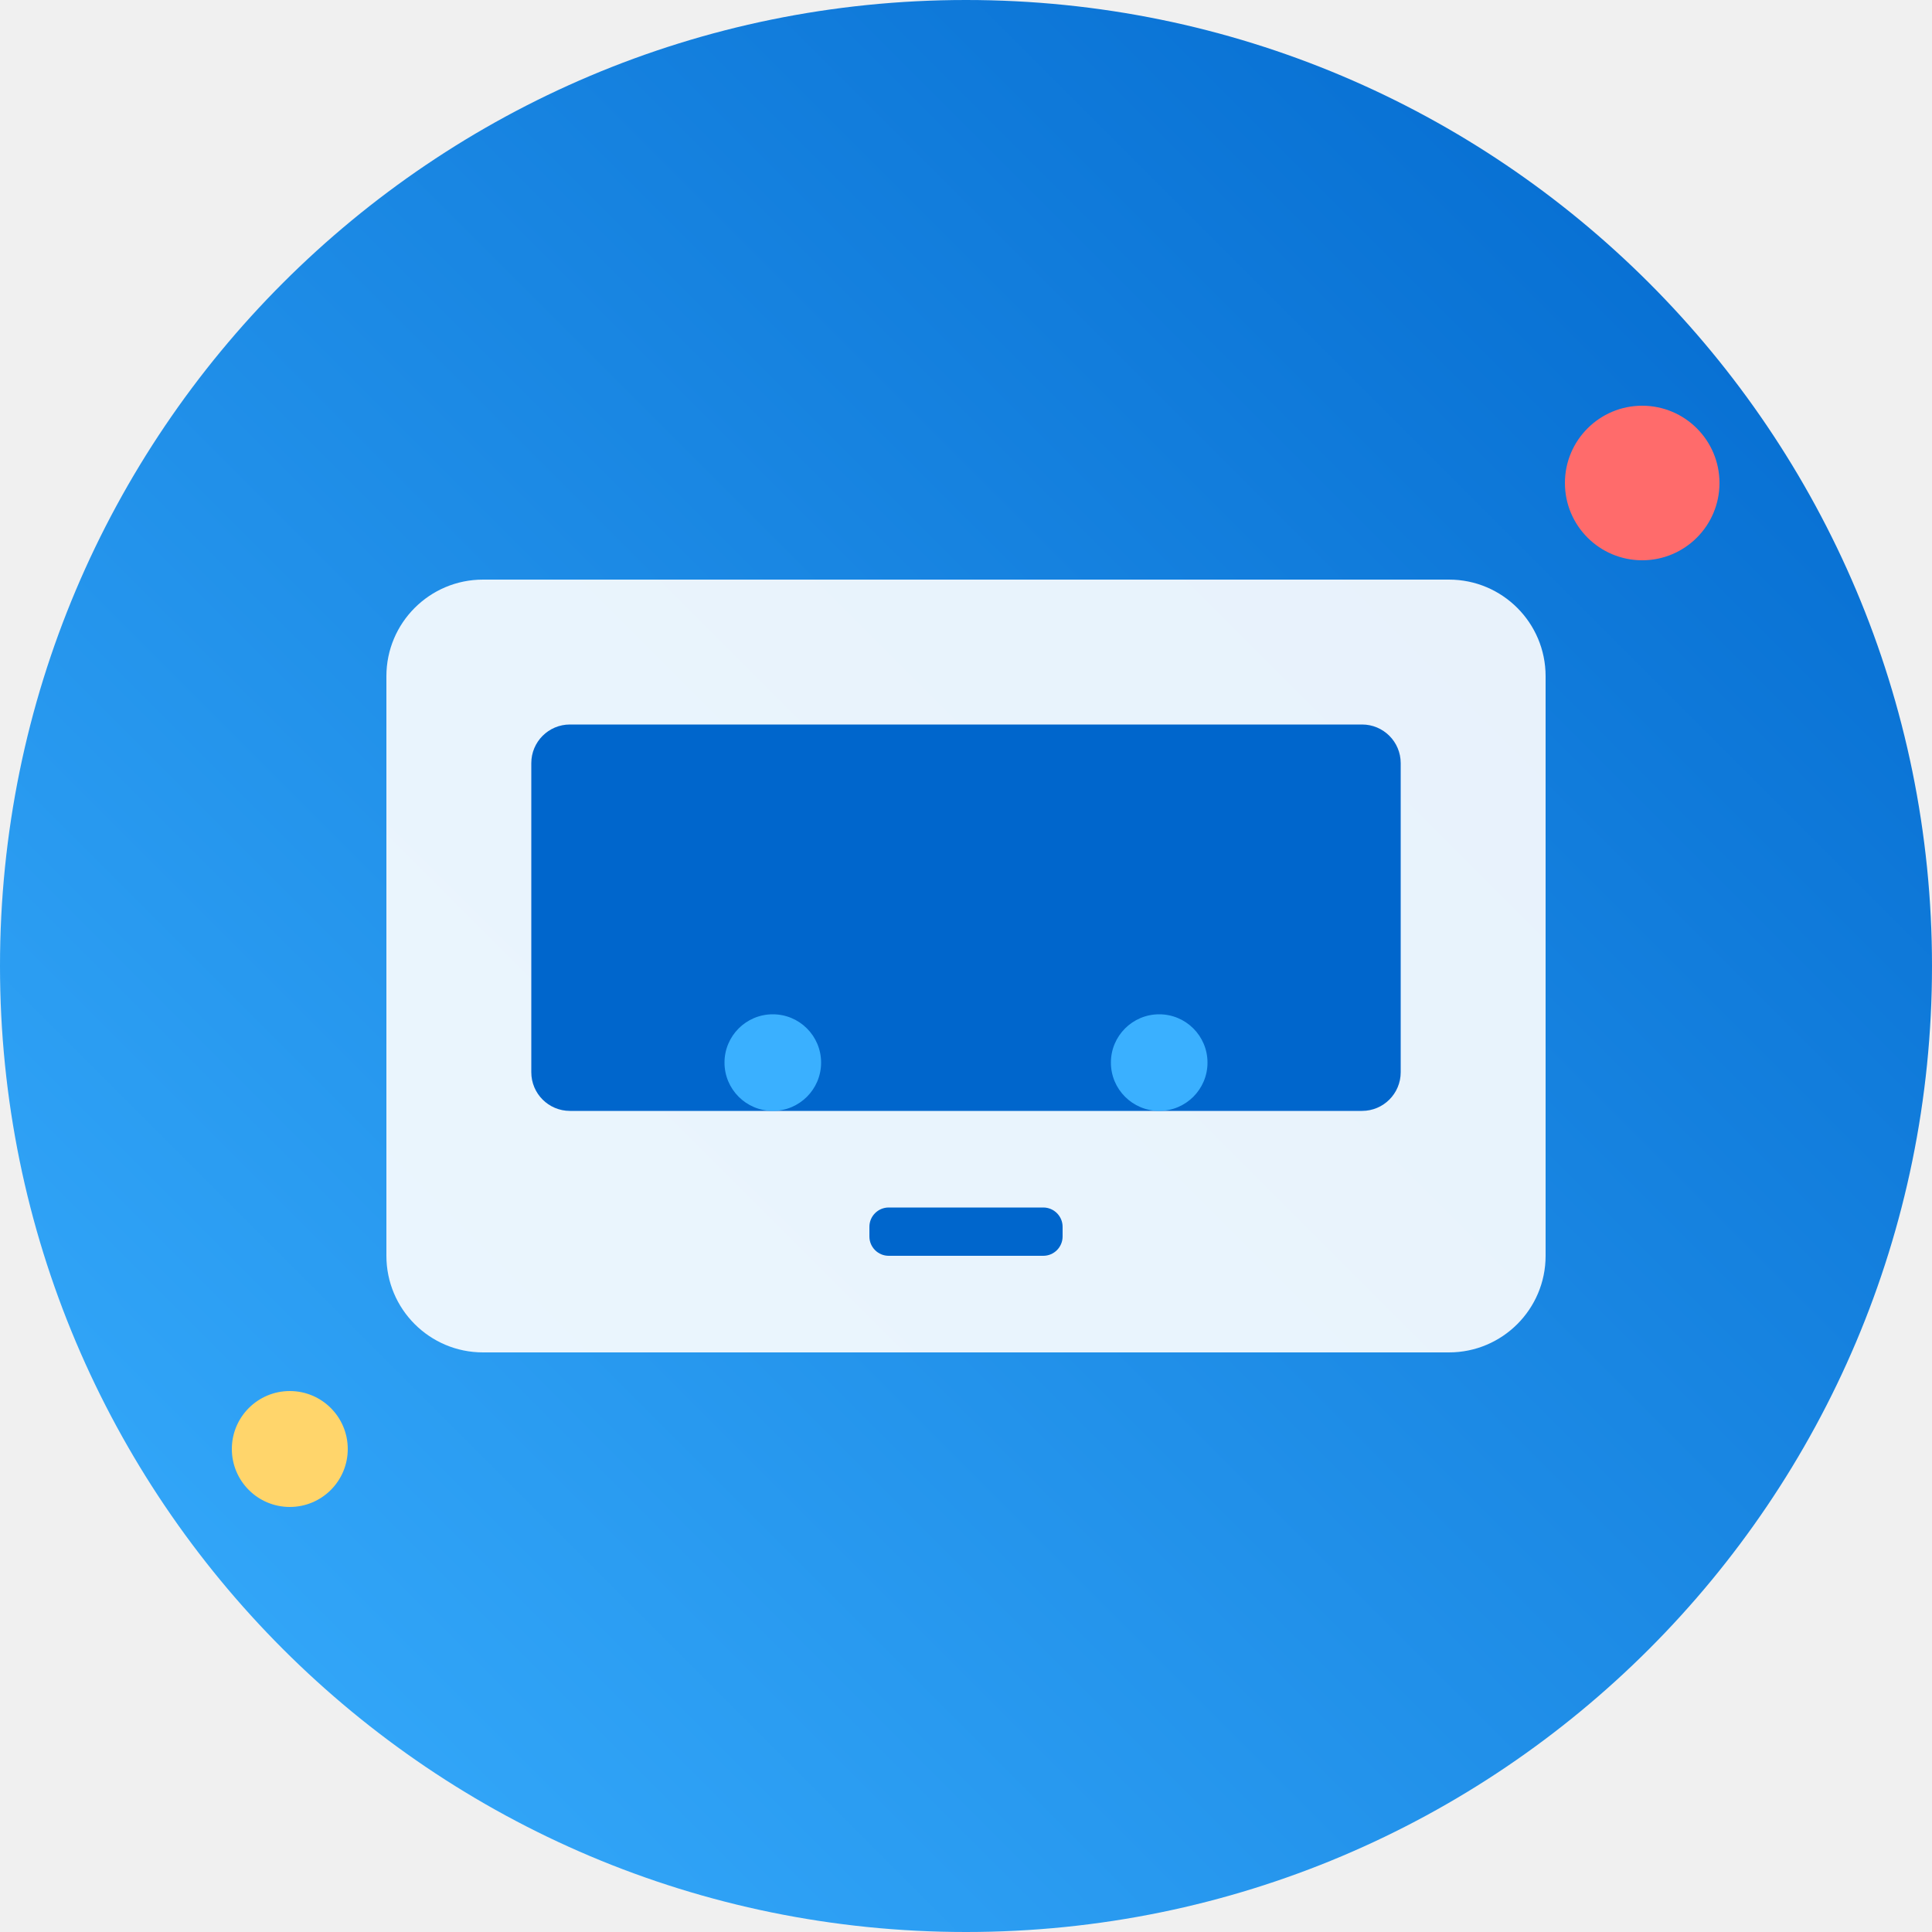
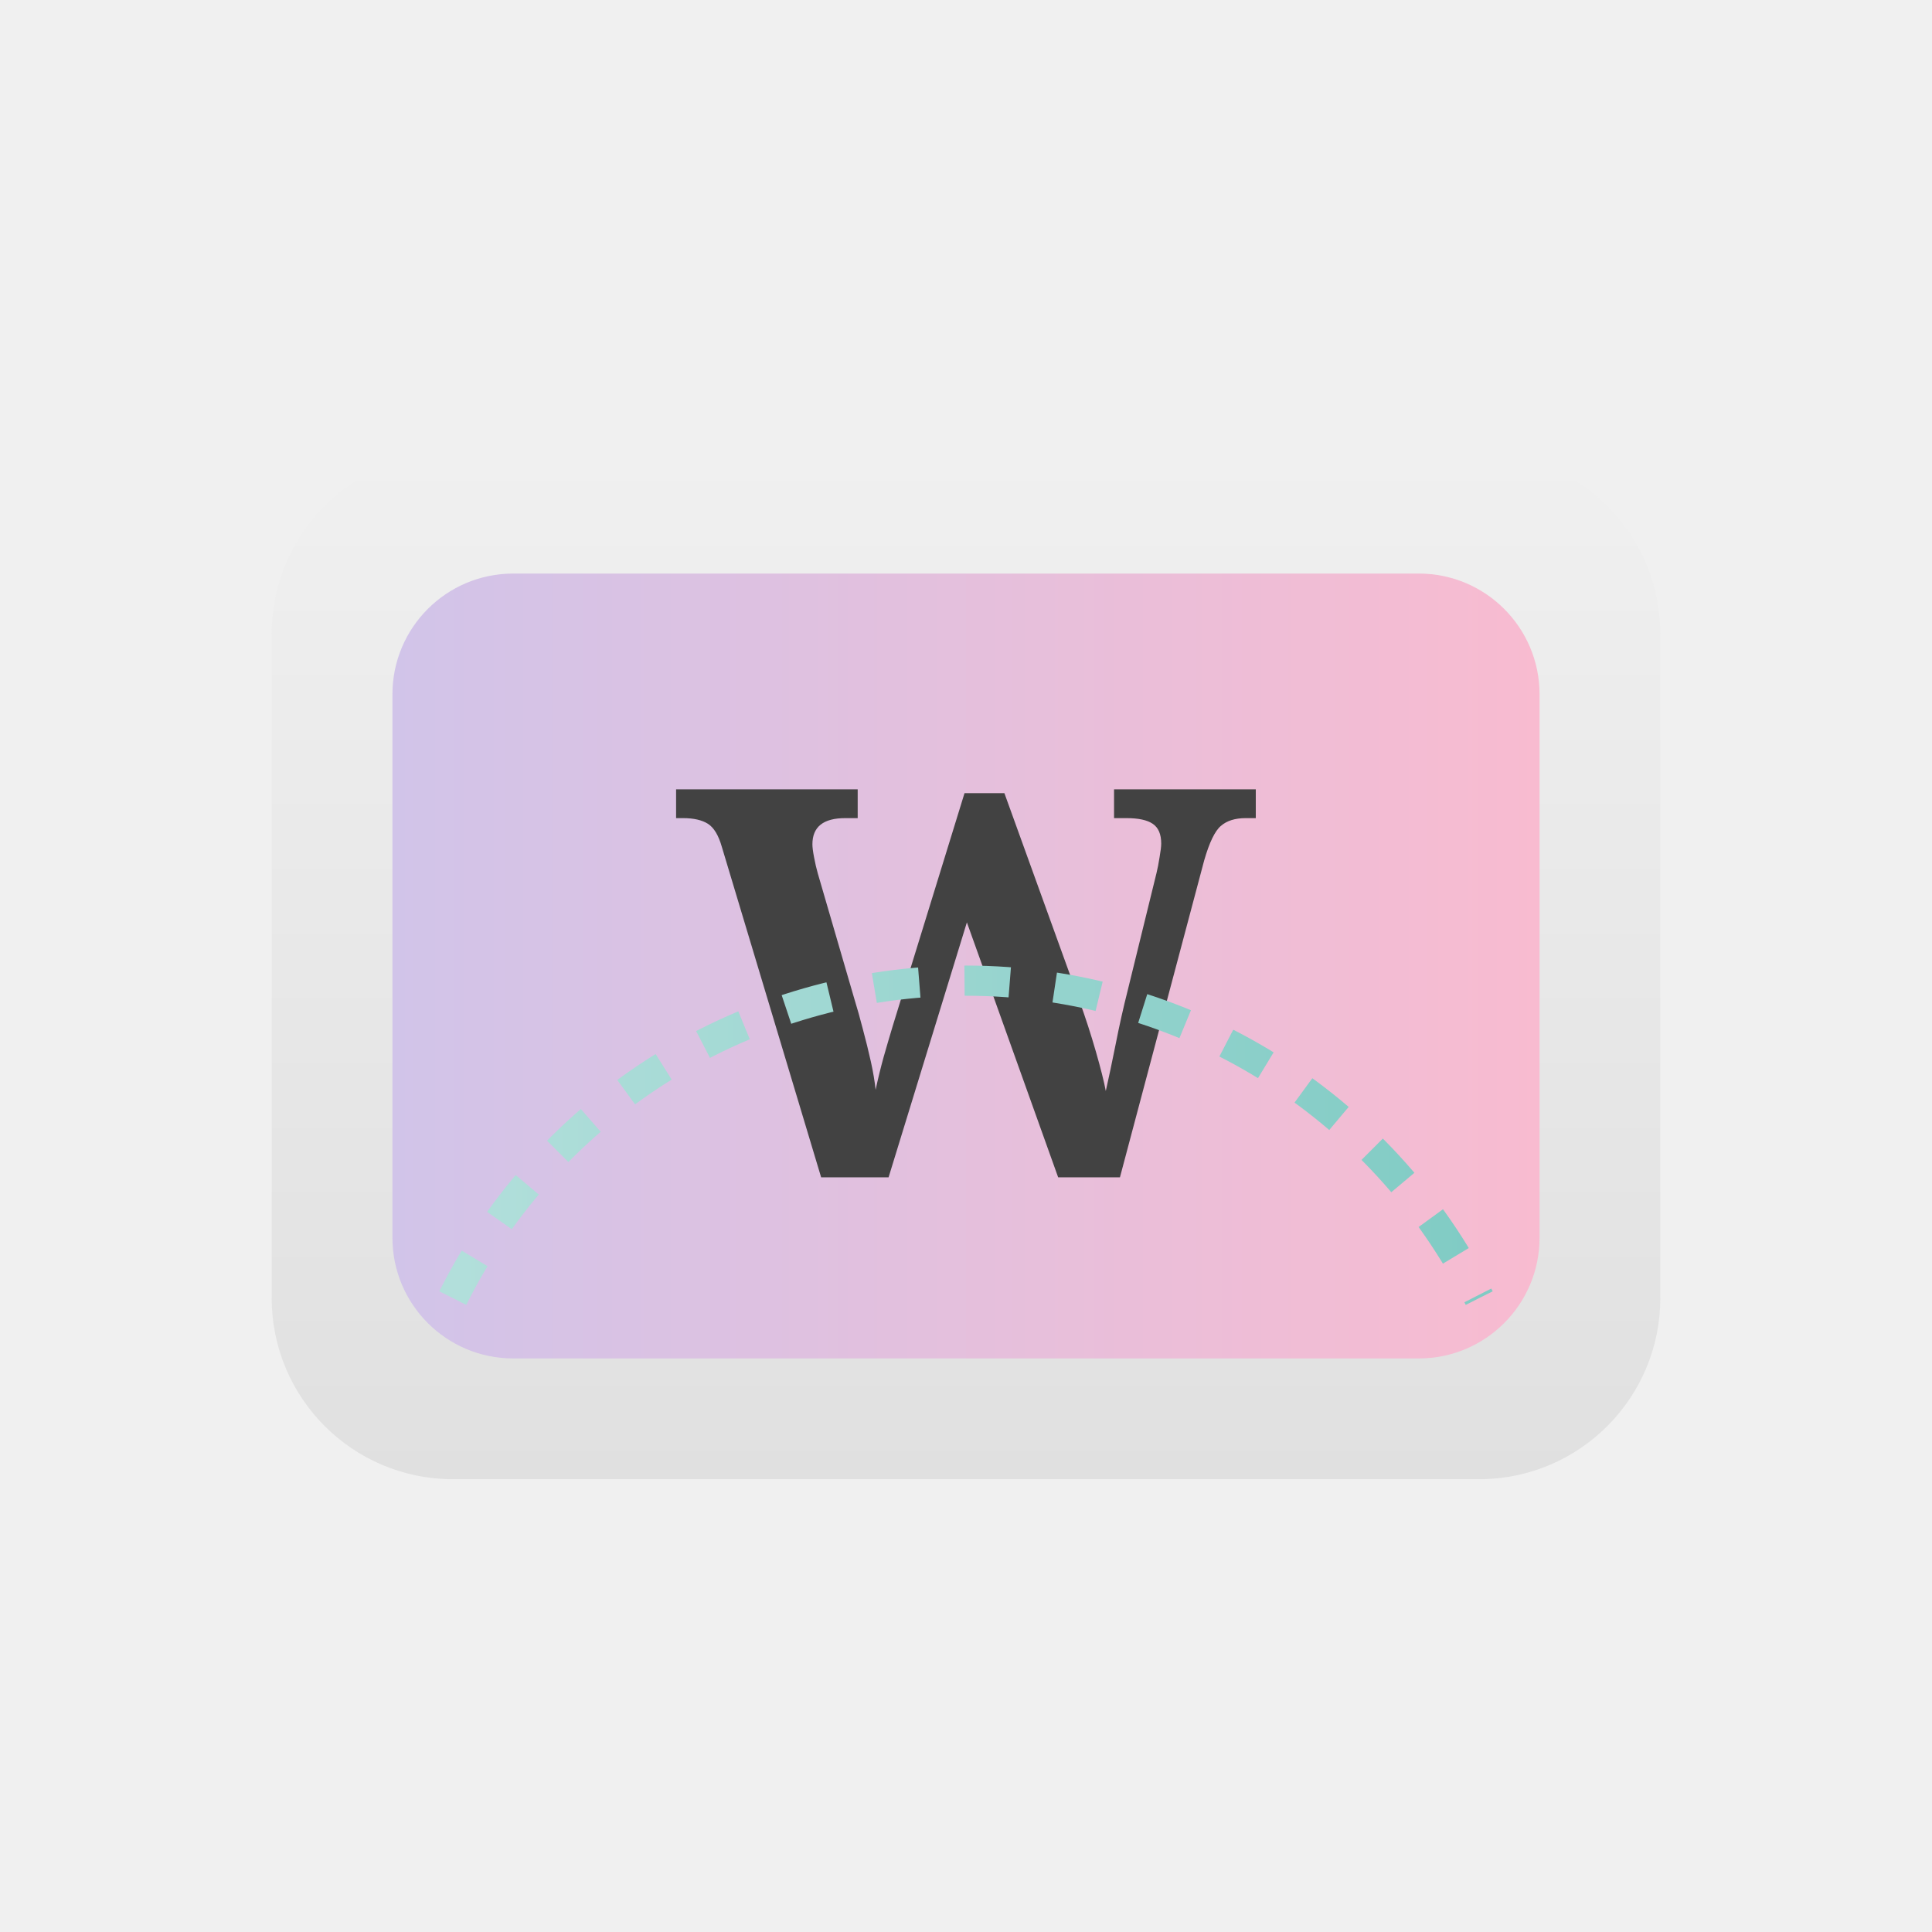
- <svg xmlns="http://www.w3.org/2000/svg" width="200" height="200" viewBox="0 0 200 200">
-   <circle cx="100" cy="100" r="100" fill="url(#grad2)" />
+ <svg xmlns="http://www.w3.org/2000/svg" width="128" height="128" viewBox="0 0 128 128">
  <defs>
-     <linearGradient id="grad2" x1="0" y1="1" x2="1" y2="0">
-       <stop offset="0%" stop-color="#3AB0FF" />
-       <stop offset="100%" stop-color="#0066CC" />
+     <linearGradient id="gradFrame" x1="0%" y1="0%" x2="0%" y2="100%">
+       <stop offset="0%" stop-color="#f0f0f0" />
+       <stop offset="100%" stop-color="#e0e0e0" />
+     </linearGradient>
+     <linearGradient id="gradScreen" x1="0%" y1="0%" x2="100%" y2="0%">
+       <stop offset="0%" stop-color="#d1c4e9" />
+       <stop offset="100%" stop-color="#f8bbd0" />
+     </linearGradient>
+     <linearGradient id="gradAccent" x1="0%" y1="0%" x2="100%" y2="0%">
+       <stop offset="0%" stop-color="#b2dfdb" />
+       <stop offset="100%" stop-color="#80cbc4" />
    </linearGradient>
  </defs>
-   <rect x="40" y="60" width="120" height="80" rx="10" fill="#FFFFFF" opacity="0.9" />
-   <rect x="55" y="75" width="90" height="40" rx="4" fill="#0066CC" />
-   <circle cx="80" cy="110" r="5" fill="#3AB0FF" />
-   <circle cx="120" cy="110" r="5" fill="#3AB0FF" />
-   <rect x="90" y="125" width="20" height="5" rx="2" fill="#0066CC" />
-   <circle cx="30" cy="150" r="6" fill="#FFD56B" />
-   <circle cx="170" cy="50" r="8" fill="#FF6B6B" />
+   <rect x="18" y="30" width="92" height="68" rx="12" fill="url(#gradFrame)" />
+   <rect x="26" y="38" width="76" height="52" rx="8" fill="url(#gradScreen)" />
+   <text x="64" y="78" text-anchor="middle" font-family="Georgia, serif" font-size="36" font-weight="bold" fill="#424242" letter-spacing="2">
+     W
+   </text>
+   <path d="M30 86        a38 38 0 0 1 68 0" fill="none" stroke="url(#gradAccent)" stroke-width="2" stroke-dasharray="3,3" />
</svg>
